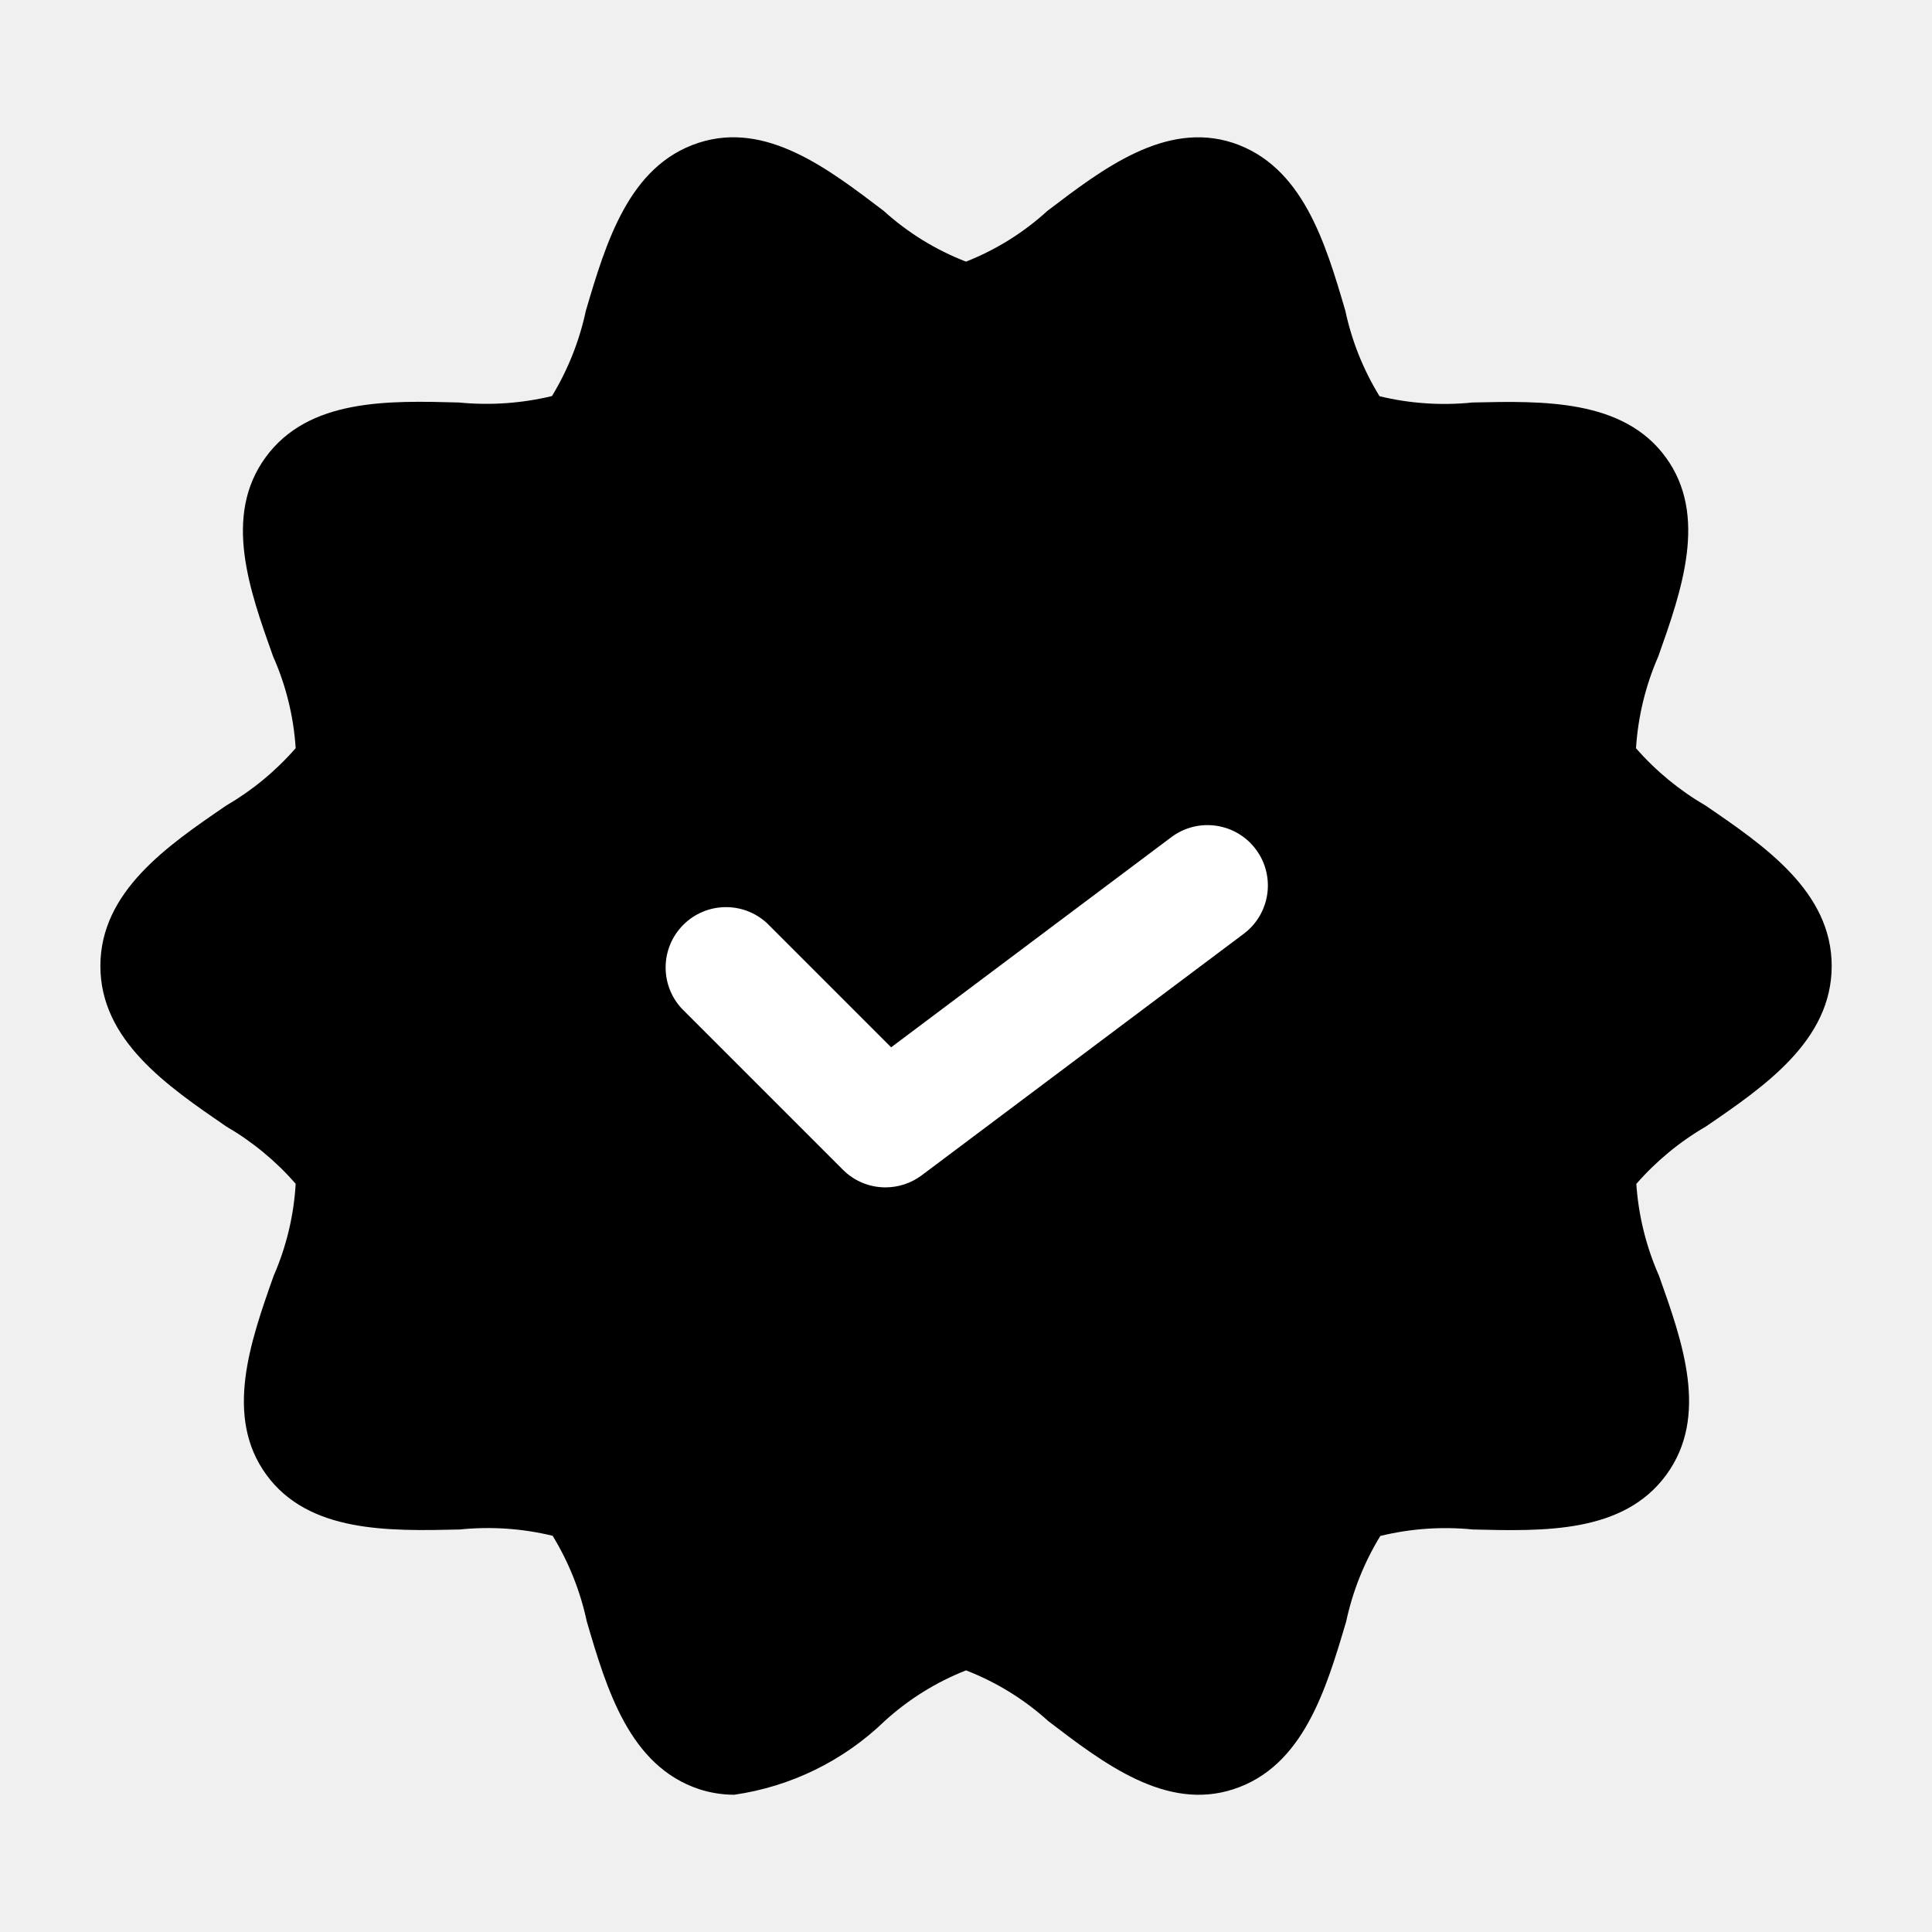
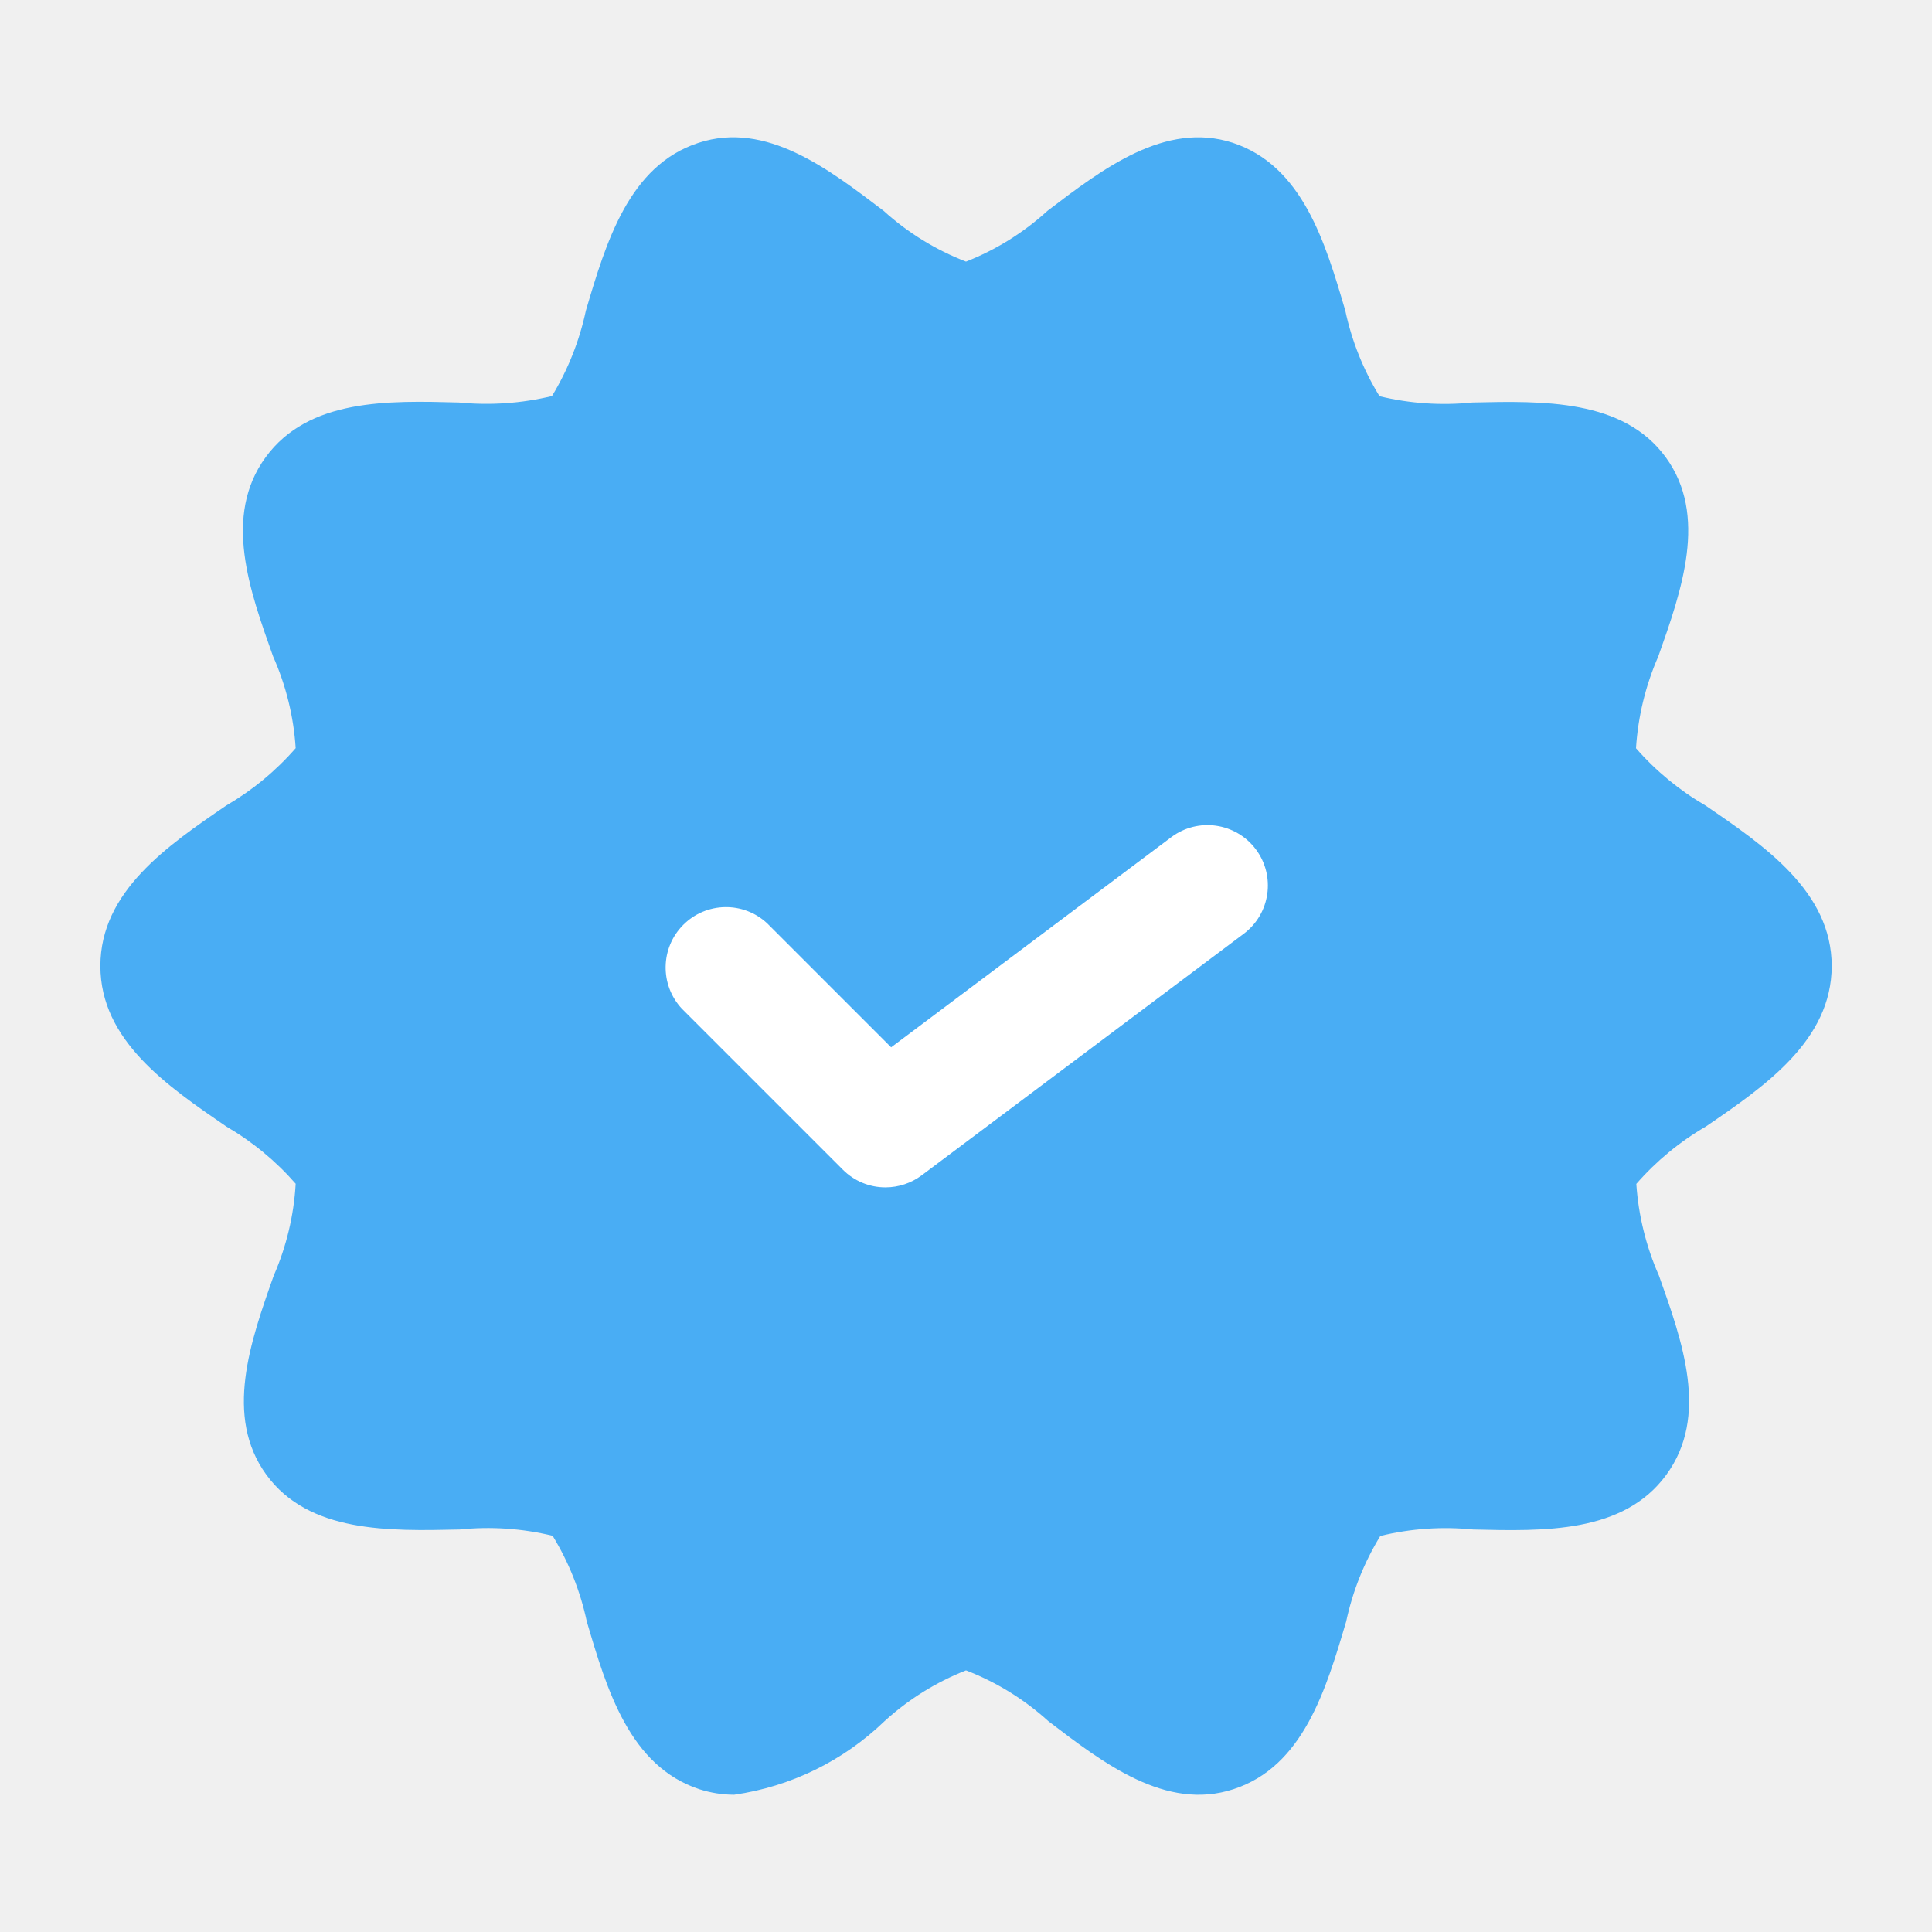
<svg xmlns="http://www.w3.org/2000/svg" version="1.1" width="512" height="512" x="0" y="0" viewBox="0 0 24 24" style="enable-background:new 0 0 512 512" xml:space="preserve" class="">
  <g>
    <g id="Layer_2" data-name="Layer 2">
-       <path d="m21.187 10.007a3.457 3.457 0 0 1 -.864-.712 3.378 3.378 0 0 1 .277-1.141c.291-.821.62-1.751.092-2.474s-1.525-.7-2.4-.68a3.422 3.422 0 0 1 -1.155-.078 3.369 3.369 0 0 1 -.425-1.063c-.248-.845-.531-1.8-1.4-2.086-.838-.27-1.614.324-2.3.846a3.285 3.285 0 0 1 -1.012.631 3.285 3.285 0 0 1 -1.023-.631c-.684-.519-1.457-1.119-2.299-.845-.867.282-1.15 1.24-1.4 2.085a3.418 3.418 0 0 1 -.421 1.061 3.482 3.482 0 0 1 -1.157.08c-.878-.024-1.867-.05-2.4.68s-.2 1.653.092 2.473a3.336 3.336 0 0 1 .281 1.141 3.449 3.449 0 0 1 -.863.713c-.732.5-1.563 1.069-1.563 1.993s.831 1.491 1.563 1.993a3.449 3.449 0 0 1 .863.712 3.335 3.335 0 0 1 -.273 1.142c-.29.82-.618 1.75-.091 2.473s1.521.7 2.4.68a3.426 3.426 0 0 1 1.156.078 3.4 3.4 0 0 1 .424 1.063c.248.845.531 1.8 1.4 2.086a1.424 1.424 0 0 0 .431.068 3.382 3.382 0 0 0 1.868-.914 3.285 3.285 0 0 1 1.012-.631 3.285 3.285 0 0 1 1.023.631c.685.523 1.461 1.12 2.3.845.867-.282 1.15-1.24 1.4-2.084a3.388 3.388 0 0 1 .424-1.062 3.425 3.425 0 0 1 1.153-.08c.878.021 1.867.05 2.4-.68s.2-1.653-.092-2.474a3.38 3.38 0 0 1 -.281-1.139 3.436 3.436 0 0 1 .864-.713c.732-.5 1.563-1.07 1.563-1.994s-.834-1.492-1.567-1.993z" fill="#000000" data-original="#49adf4" class="" />
+       <path d="m21.187 10.007a3.457 3.457 0 0 1 -.864-.712 3.378 3.378 0 0 1 .277-1.141c.291-.821.62-1.751.092-2.474s-1.525-.7-2.4-.68a3.422 3.422 0 0 1 -1.155-.078 3.369 3.369 0 0 1 -.425-1.063c-.248-.845-.531-1.8-1.4-2.086-.838-.27-1.614.324-2.3.846a3.285 3.285 0 0 1 -1.012.631 3.285 3.285 0 0 1 -1.023-.631c-.684-.519-1.457-1.119-2.299-.845-.867.282-1.15 1.24-1.4 2.085a3.418 3.418 0 0 1 -.421 1.061 3.482 3.482 0 0 1 -1.157.08c-.878-.024-1.867-.05-2.4.68s-.2 1.653.092 2.473a3.336 3.336 0 0 1 .281 1.141 3.449 3.449 0 0 1 -.863.713c-.732.5-1.563 1.069-1.563 1.993s.831 1.491 1.563 1.993a3.449 3.449 0 0 1 .863.712 3.335 3.335 0 0 1 -.273 1.142c-.29.82-.618 1.75-.091 2.473s1.521.7 2.4.68a3.426 3.426 0 0 1 1.156.078 3.4 3.4 0 0 1 .424 1.063c.248.845.531 1.8 1.4 2.086a1.424 1.424 0 0 0 .431.068 3.382 3.382 0 0 0 1.868-.914 3.285 3.285 0 0 1 1.012-.631 3.285 3.285 0 0 1 1.023.631c.685.523 1.461 1.12 2.3.845.867-.282 1.15-1.24 1.4-2.084a3.388 3.388 0 0 1 .424-1.062 3.425 3.425 0 0 1 1.153-.08c.878.021 1.867.05 2.4-.68s.2-1.653-.092-2.474a3.38 3.38 0 0 1 -.281-1.139 3.436 3.436 0 0 1 .864-.713c.732-.5 1.563-1.07 1.563-1.994s-.834-1.492-1.567-1.993z" fill="#49ADF4" data-original="#49adf4" class="" />
      <path d="m11 14.75a.745.745 0 0 1 -.53-.22l-2-2a.75.75 0 0 1 1.06-1.06l1.54 1.54 3.48-2.61a.75.75 0 0 1 .9 1.2l-4 3a.751.751 0 0 1 -.45.15z" fill="#ffffff" data-original="#ffffff" class="" />
    </g>
  </g>
</svg>
